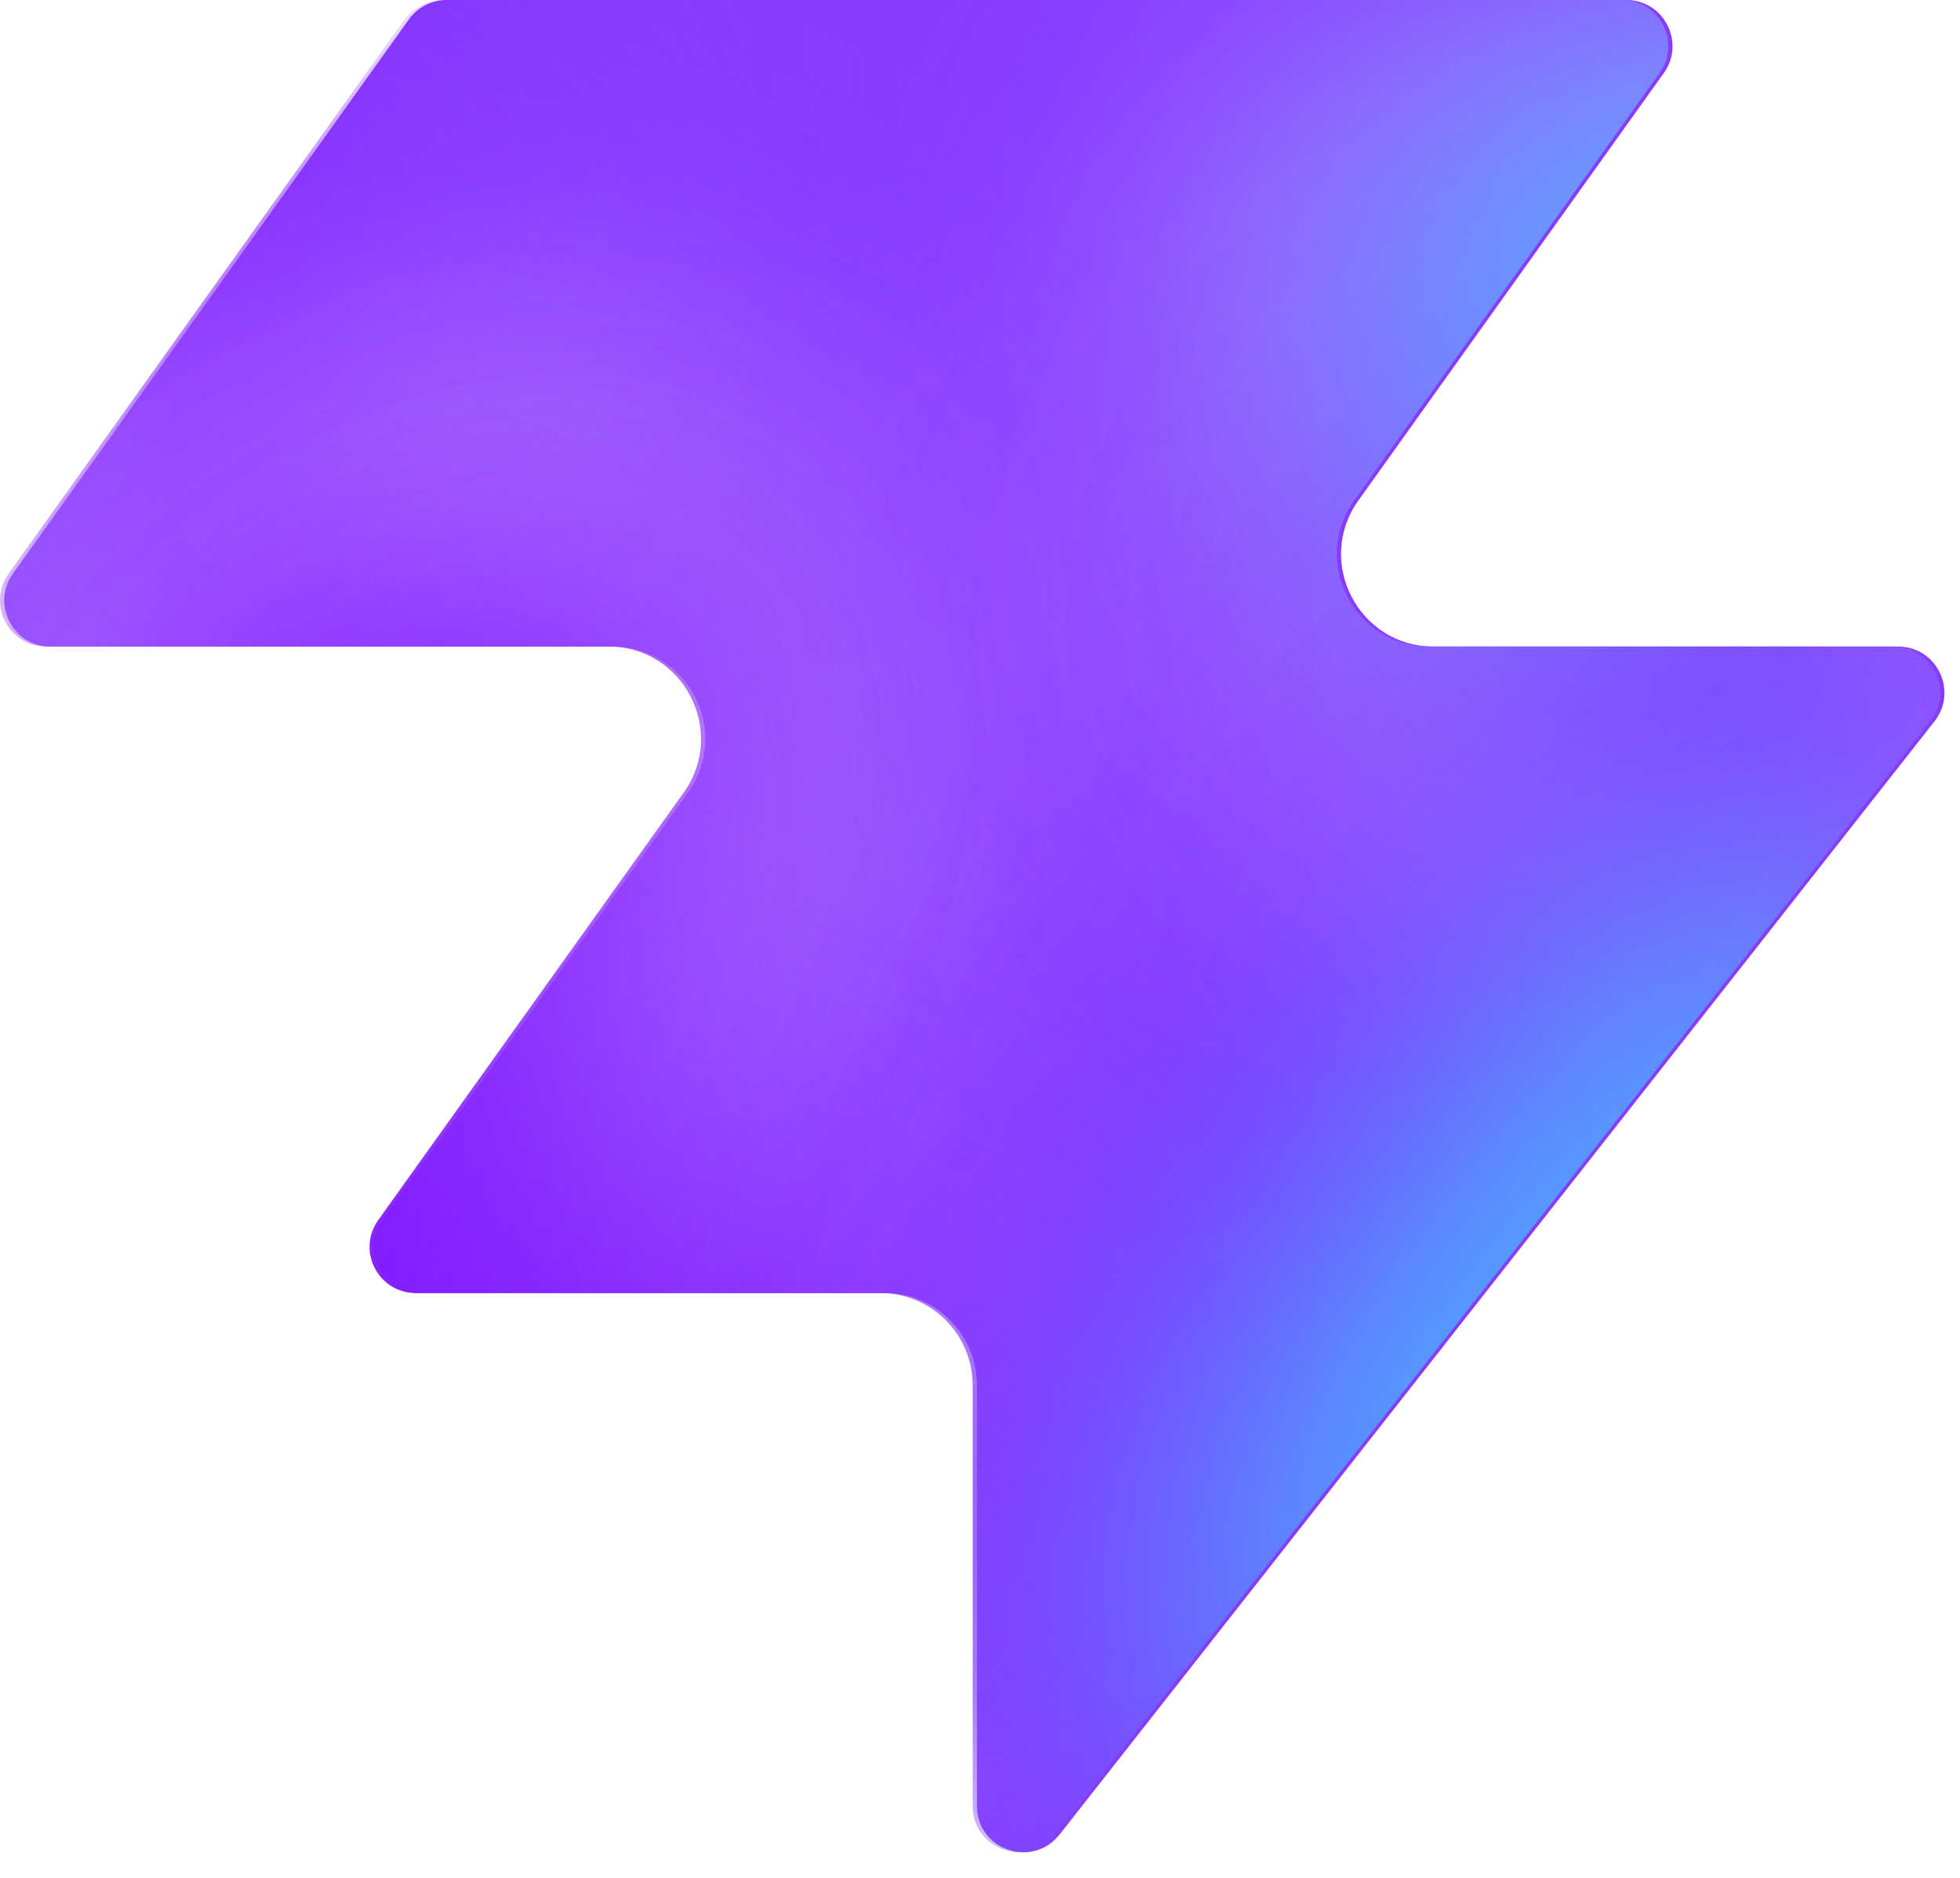
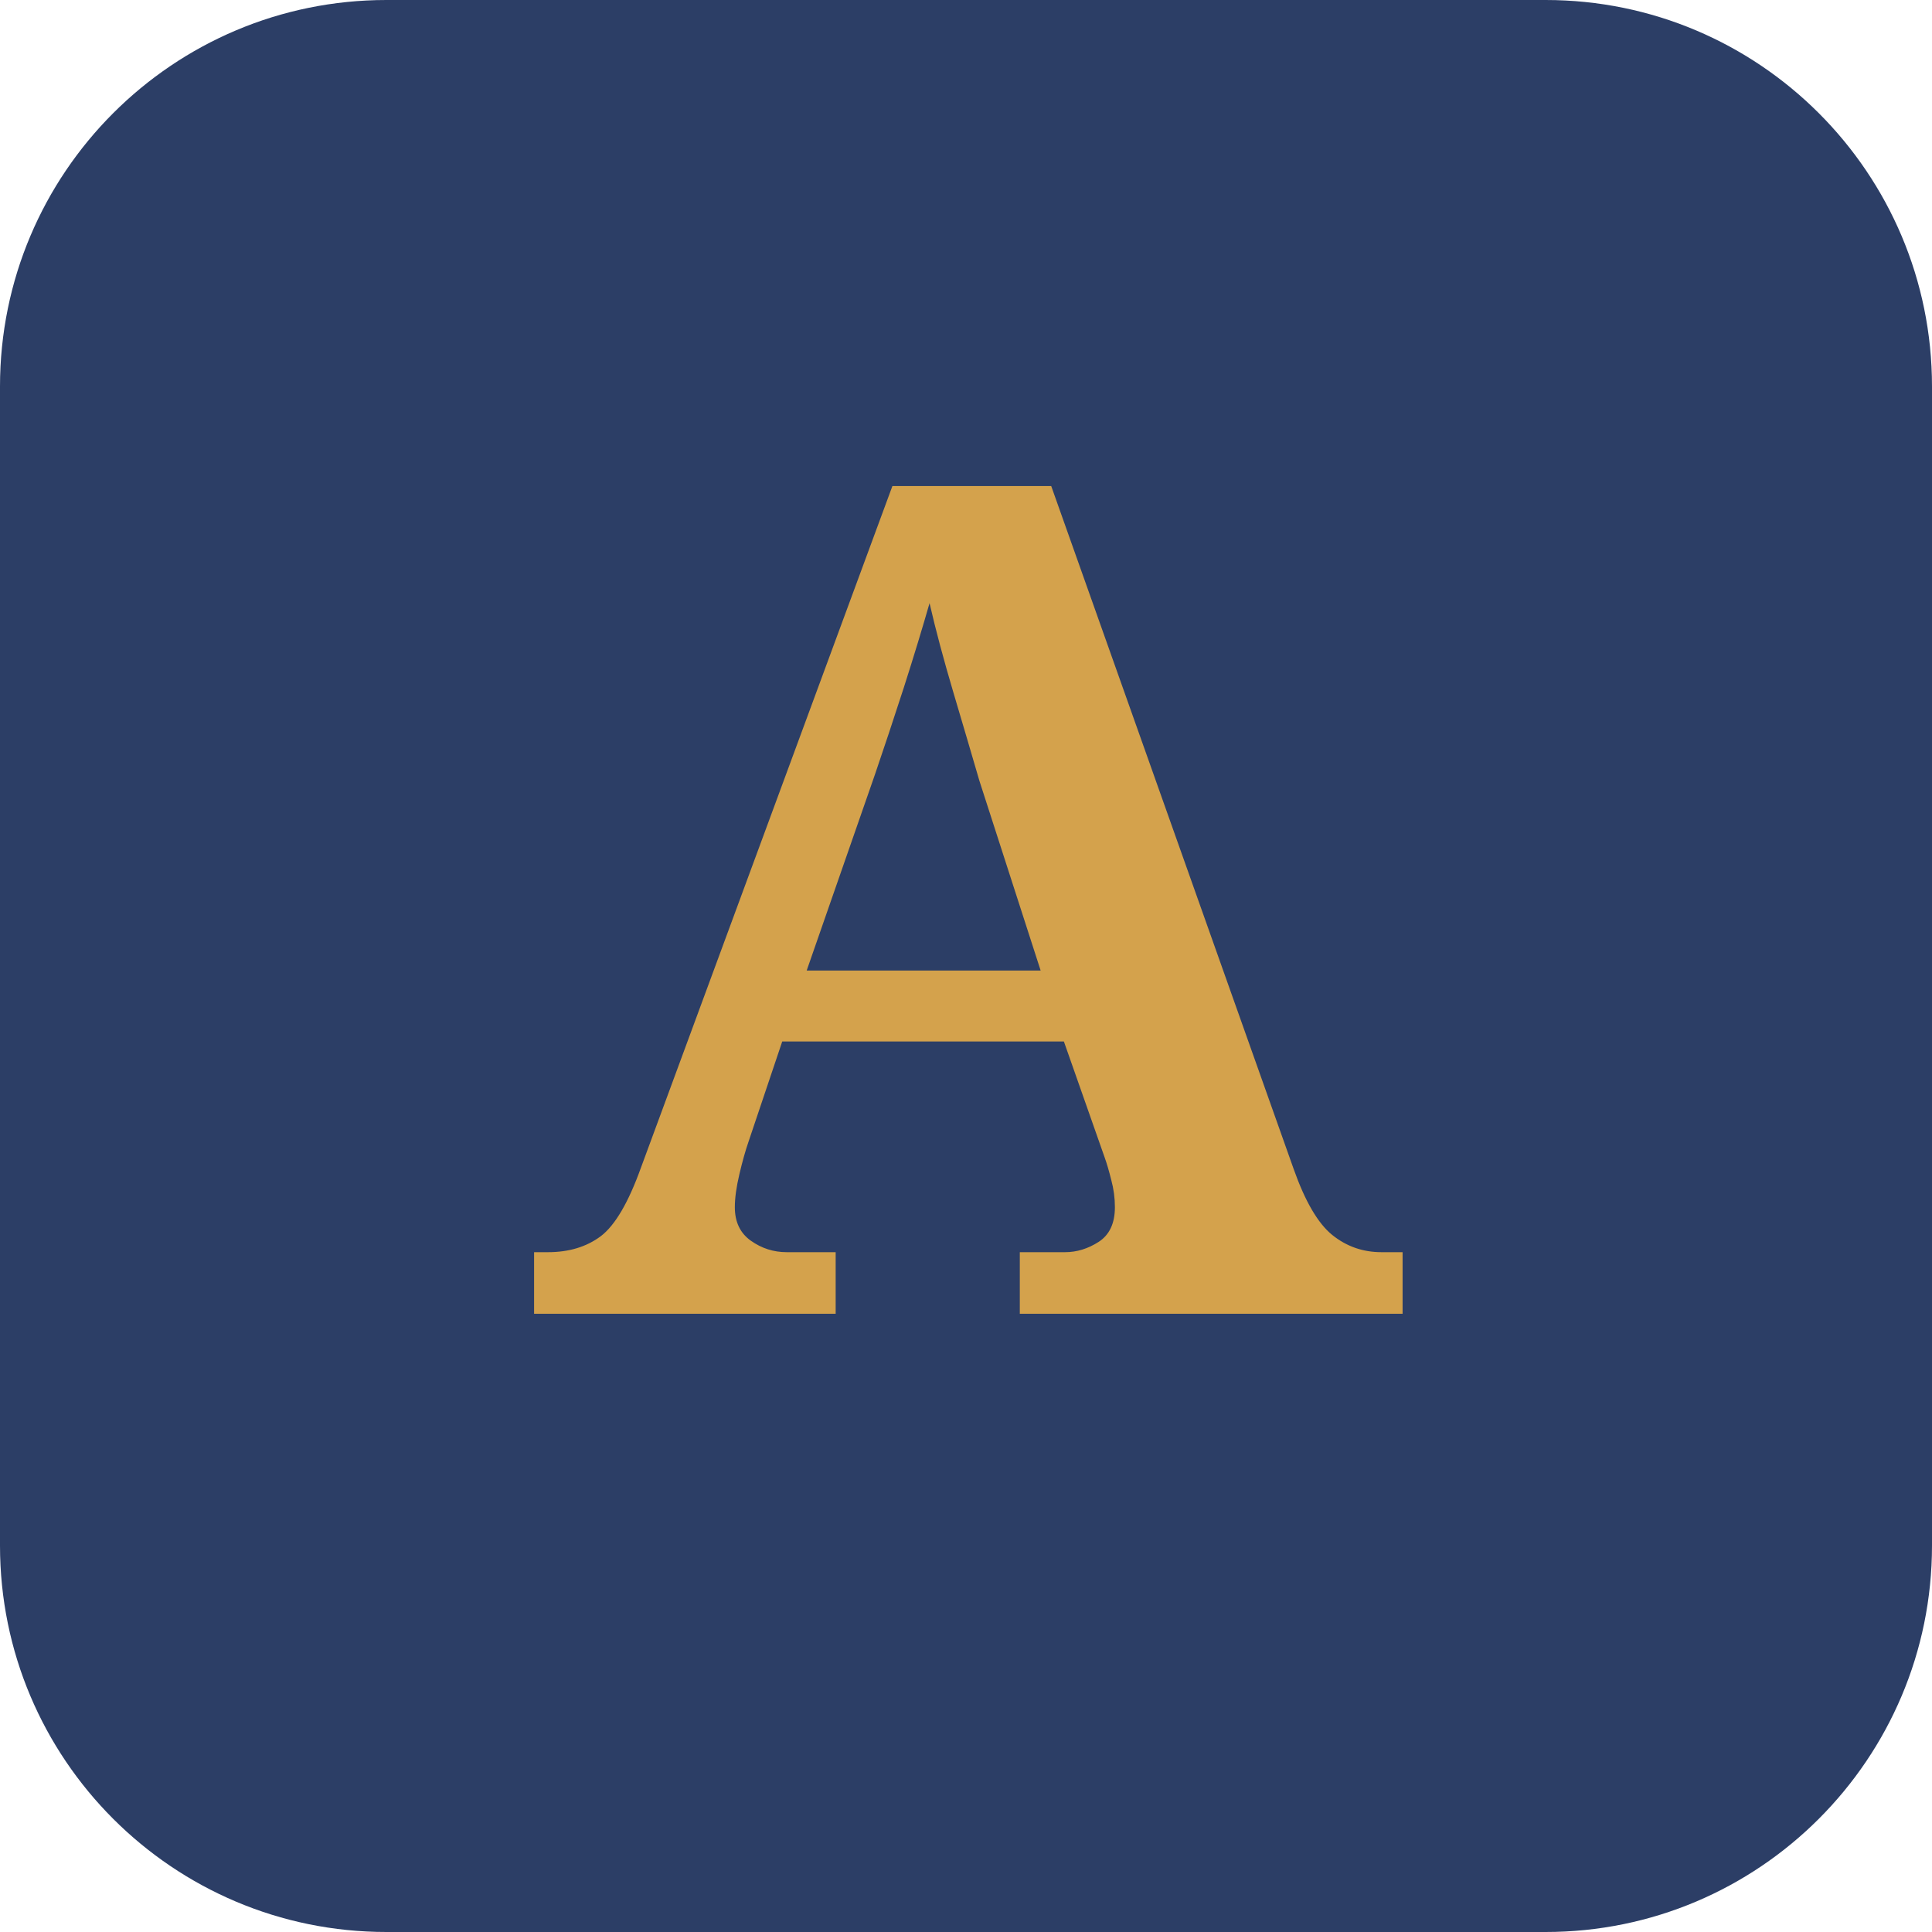
- <svg xmlns="http://www.w3.org/2000/svg" width="48" height="46" fill="none" viewBox="0 0 48 46">
-   <path fill="#863bff" d="M25.946 44.938c-.664.845-2.021.375-2.021-.698V33.937a2.26 2.26 0 0 0-2.262-2.262H10.287c-.92 0-1.456-1.04-.92-1.788l7.48-10.471c1.07-1.497 0-3.578-1.842-3.578H1.237c-.92 0-1.456-1.04-.92-1.788L10.013.474c.214-.297.556-.474.92-.474h28.894c.92 0 1.456 1.04.92 1.788l-7.48 10.471c-1.07 1.498 0 3.579 1.842 3.579h11.377c.943 0 1.473 1.088.89 1.83L25.947 44.94z" style="fill:#863bff;fill:color(display-p3 .525 .23 1);fill-opacity:1" />
-   <mask id="a" width="48" height="46" x="0" y="0" maskUnits="userSpaceOnUse" style="mask-type:alpha">
-     <path fill="#000" d="M25.842 44.938c-.664.844-2.021.375-2.021-.698V33.937a2.26 2.26 0 0 0-2.262-2.262H10.183c-.92 0-1.456-1.04-.92-1.788l7.48-10.471c1.07-1.498 0-3.579-1.842-3.579H1.133c-.92 0-1.456-1.04-.92-1.787L9.91.473c.214-.297.556-.474.92-.474h28.894c.92 0 1.456 1.04.92 1.788l-7.48 10.471c-1.07 1.498 0 3.578 1.842 3.578h11.377c.943 0 1.473 1.088.89 1.832L25.843 44.94z" style="fill:#000;fill-opacity:1" />
-   </mask>
-   <g mask="url(#a)">
-     <g filter="url(#b)">
-       <ellipse cx="5.508" cy="14.704" fill="#ede6ff" rx="5.508" ry="14.704" style="fill:#ede6ff;fill:color(display-p3 .927 .903 1);fill-opacity:1" transform="matrix(.00324 1 1 -.00324 -4.47 31.516)" />
-     </g>
-     <g filter="url(#c)">
-       <ellipse cx="10.399" cy="29.851" fill="#ede6ff" rx="10.399" ry="29.851" style="fill:#ede6ff;fill:color(display-p3 .927 .903 1);fill-opacity:1" transform="matrix(.00324 1 1 -.00324 -39.328 7.883)" />
-     </g>
-     <g filter="url(#d)">
-       <ellipse cx="5.508" cy="30.487" fill="#7e14ff" rx="5.508" ry="30.487" style="fill:#7e14ff;fill:color(display-p3 .492 .077 1);fill-opacity:1" transform="rotate(89.814 -25.913 -14.639)scale(1 -1)" />
-     </g>
-     <g filter="url(#e)">
-       <ellipse cx="5.508" cy="30.599" fill="#7e14ff" rx="5.508" ry="30.599" style="fill:#7e14ff;fill:color(display-p3 .492 .077 1);fill-opacity:1" transform="rotate(89.814 -32.644 -3.334)scale(1 -1)" />
-     </g>
-     <g filter="url(#f)">
-       <ellipse cx="5.508" cy="30.599" fill="#7e14ff" rx="5.508" ry="30.599" style="fill:#7e14ff;fill:color(display-p3 .492 .077 1);fill-opacity:1" transform="matrix(.00324 1 1 -.00324 -34.34 30.47)" />
-     </g>
-     <g filter="url(#g)">
-       <ellipse cx="14.072" cy="22.078" fill="#ede6ff" rx="14.072" ry="22.078" style="fill:#ede6ff;fill:color(display-p3 .927 .903 1);fill-opacity:1" transform="rotate(93.35 24.506 48.493)scale(-1 1)" />
-     </g>
-     <g filter="url(#h)">
-       <ellipse cx="3.47" cy="21.501" fill="#7e14ff" rx="3.47" ry="21.501" style="fill:#7e14ff;fill:color(display-p3 .492 .077 1);fill-opacity:1" transform="rotate(89.009 28.708 47.59)scale(-1 1)" />
-     </g>
-     <g filter="url(#i)">
-       <ellipse cx="3.47" cy="21.501" fill="#7e14ff" rx="3.47" ry="21.501" style="fill:#7e14ff;fill:color(display-p3 .492 .077 1);fill-opacity:1" transform="rotate(89.009 28.708 47.59)scale(-1 1)" />
-     </g>
-     <g filter="url(#j)">
-       <ellipse cx=".387" cy="8.972" fill="#7e14ff" rx="4.407" ry="29.108" style="fill:#7e14ff;fill:color(display-p3 .492 .077 1);fill-opacity:1" transform="rotate(39.51 .387 8.972)" />
-     </g>
-     <g filter="url(#k)">
-       <ellipse cx="47.523" cy="-6.092" fill="#7e14ff" rx="4.407" ry="29.108" style="fill:#7e14ff;fill:color(display-p3 .492 .077 1);fill-opacity:1" transform="rotate(37.892 47.523 -6.092)" />
-     </g>
-     <g filter="url(#l)">
-       <ellipse cx="41.412" cy="6.333" fill="#47bfff" rx="5.971" ry="9.665" style="fill:#47bfff;fill:color(display-p3 .28 .748 1);fill-opacity:1" transform="rotate(37.892 41.412 6.333)" />
-     </g>
-     <g filter="url(#m)">
-       <ellipse cx="-1.879" cy="38.332" fill="#7e14ff" rx="4.407" ry="29.108" style="fill:#7e14ff;fill:color(display-p3 .492 .077 1);fill-opacity:1" transform="rotate(37.892 -1.88 38.332)" />
-     </g>
-     <g filter="url(#n)">
-       <ellipse cx="-1.879" cy="38.332" fill="#7e14ff" rx="4.407" ry="29.108" style="fill:#7e14ff;fill:color(display-p3 .492 .077 1);fill-opacity:1" transform="rotate(37.892 -1.88 38.332)" />
-     </g>
-     <g filter="url(#o)">
-       <ellipse cx="35.651" cy="29.907" fill="#7e14ff" rx="4.407" ry="29.108" style="fill:#7e14ff;fill:color(display-p3 .492 .077 1);fill-opacity:1" transform="rotate(37.892 35.651 29.907)" />
-     </g>
-     <g filter="url(#p)">
-       <ellipse cx="38.418" cy="32.4" fill="#47bfff" rx="5.971" ry="15.297" style="fill:#47bfff;fill:color(display-p3 .28 .748 1);fill-opacity:1" transform="rotate(37.892 38.418 32.4)" />
-     </g>
-   </g>
-   <defs>
-     <filter id="b" width="60.045" height="41.654" x="-19.77" y="16.149" color-interpolation-filters="sRGB" filterUnits="userSpaceOnUse">
-       <feFlood flood-opacity="0" result="BackgroundImageFix" />
-       <feBlend in="SourceGraphic" in2="BackgroundImageFix" result="shape" />
-       <feGaussianBlur result="effect1_foregroundBlur_2002_17158" stdDeviation="7.659" />
-     </filter>
-     <filter id="c" width="90.34" height="51.437" x="-54.613" y="-7.533" color-interpolation-filters="sRGB" filterUnits="userSpaceOnUse">
-       <feFlood flood-opacity="0" result="BackgroundImageFix" />
-       <feBlend in="SourceGraphic" in2="BackgroundImageFix" result="shape" />
-       <feGaussianBlur result="effect1_foregroundBlur_2002_17158" stdDeviation="7.659" />
-     </filter>
-     <filter id="d" width="79.355" height="29.4" x="-49.64" y="2.03" color-interpolation-filters="sRGB" filterUnits="userSpaceOnUse">
-       <feFlood flood-opacity="0" result="BackgroundImageFix" />
-       <feBlend in="SourceGraphic" in2="BackgroundImageFix" result="shape" />
-       <feGaussianBlur result="effect1_foregroundBlur_2002_17158" stdDeviation="4.596" />
-     </filter>
-     <filter id="e" width="79.579" height="29.4" x="-45.045" y="20.029" color-interpolation-filters="sRGB" filterUnits="userSpaceOnUse">
-       <feFlood flood-opacity="0" result="BackgroundImageFix" />
-       <feBlend in="SourceGraphic" in2="BackgroundImageFix" result="shape" />
-       <feGaussianBlur result="effect1_foregroundBlur_2002_17158" stdDeviation="4.596" />
-     </filter>
-     <filter id="f" width="79.579" height="29.4" x="-43.513" y="21.178" color-interpolation-filters="sRGB" filterUnits="userSpaceOnUse">
-       <feFlood flood-opacity="0" result="BackgroundImageFix" />
-       <feBlend in="SourceGraphic" in2="BackgroundImageFix" result="shape" />
-       <feGaussianBlur result="effect1_foregroundBlur_2002_17158" stdDeviation="4.596" />
-     </filter>
-     <filter id="g" width="74.749" height="58.852" x="15.756" y="-17.901" color-interpolation-filters="sRGB" filterUnits="userSpaceOnUse">
-       <feFlood flood-opacity="0" result="BackgroundImageFix" />
-       <feBlend in="SourceGraphic" in2="BackgroundImageFix" result="shape" />
-       <feGaussianBlur result="effect1_foregroundBlur_2002_17158" stdDeviation="7.659" />
-     </filter>
-     <filter id="h" width="61.377" height="25.362" x="23.548" y="2.284" color-interpolation-filters="sRGB" filterUnits="userSpaceOnUse">
-       <feFlood flood-opacity="0" result="BackgroundImageFix" />
-       <feBlend in="SourceGraphic" in2="BackgroundImageFix" result="shape" />
-       <feGaussianBlur result="effect1_foregroundBlur_2002_17158" stdDeviation="4.596" />
-     </filter>
-     <filter id="i" width="61.377" height="25.362" x="23.548" y="2.284" color-interpolation-filters="sRGB" filterUnits="userSpaceOnUse">
-       <feFlood flood-opacity="0" result="BackgroundImageFix" />
-       <feBlend in="SourceGraphic" in2="BackgroundImageFix" result="shape" />
-       <feGaussianBlur result="effect1_foregroundBlur_2002_17158" stdDeviation="4.596" />
-     </filter>
-     <filter id="j" width="56.045" height="63.649" x="-27.636" y="-22.853" color-interpolation-filters="sRGB" filterUnits="userSpaceOnUse">
-       <feFlood flood-opacity="0" result="BackgroundImageFix" />
-       <feBlend in="SourceGraphic" in2="BackgroundImageFix" result="shape" />
-       <feGaussianBlur result="effect1_foregroundBlur_2002_17158" stdDeviation="4.596" />
-     </filter>
-     <filter id="k" width="54.814" height="64.646" x="20.116" y="-38.415" color-interpolation-filters="sRGB" filterUnits="userSpaceOnUse">
-       <feFlood flood-opacity="0" result="BackgroundImageFix" />
-       <feBlend in="SourceGraphic" in2="BackgroundImageFix" result="shape" />
-       <feGaussianBlur result="effect1_foregroundBlur_2002_17158" stdDeviation="4.596" />
-     </filter>
-     <filter id="l" width="33.541" height="35.313" x="24.641" y="-11.323" color-interpolation-filters="sRGB" filterUnits="userSpaceOnUse">
-       <feFlood flood-opacity="0" result="BackgroundImageFix" />
-       <feBlend in="SourceGraphic" in2="BackgroundImageFix" result="shape" />
-       <feGaussianBlur result="effect1_foregroundBlur_2002_17158" stdDeviation="4.596" />
-     </filter>
-     <filter id="m" width="54.814" height="64.646" x="-29.286" y="6.009" color-interpolation-filters="sRGB" filterUnits="userSpaceOnUse">
-       <feFlood flood-opacity="0" result="BackgroundImageFix" />
-       <feBlend in="SourceGraphic" in2="BackgroundImageFix" result="shape" />
-       <feGaussianBlur result="effect1_foregroundBlur_2002_17158" stdDeviation="4.596" />
-     </filter>
-     <filter id="n" width="54.814" height="64.646" x="-29.286" y="6.009" color-interpolation-filters="sRGB" filterUnits="userSpaceOnUse">
-       <feFlood flood-opacity="0" result="BackgroundImageFix" />
-       <feBlend in="SourceGraphic" in2="BackgroundImageFix" result="shape" />
-       <feGaussianBlur result="effect1_foregroundBlur_2002_17158" stdDeviation="4.596" />
-     </filter>
-     <filter id="o" width="54.814" height="64.646" x="8.244" y="-2.416" color-interpolation-filters="sRGB" filterUnits="userSpaceOnUse">
-       <feFlood flood-opacity="0" result="BackgroundImageFix" />
-       <feBlend in="SourceGraphic" in2="BackgroundImageFix" result="shape" />
-       <feGaussianBlur result="effect1_foregroundBlur_2002_17158" stdDeviation="4.596" />
-     </filter>
-     <filter id="p" width="39.409" height="43.623" x="18.713" y="10.588" color-interpolation-filters="sRGB" filterUnits="userSpaceOnUse">
-       <feFlood flood-opacity="0" result="BackgroundImageFix" />
-       <feBlend in="SourceGraphic" in2="BackgroundImageFix" result="shape" />
-       <feGaussianBlur result="effect1_foregroundBlur_2002_17158" stdDeviation="4.596" />
-     </filter>
-   </defs>
+ <svg xmlns="http://www.w3.org/2000/svg" viewBox="0 0 100 100">
+   <rect width="100" height="100" rx="20" fill="#2C3E66" />
+   <text x="50" y="68" font-family="Georgia, serif" font-size="60" font-weight="bold" fill="#D4A24C" text-anchor="middle">A</text>
</svg>
